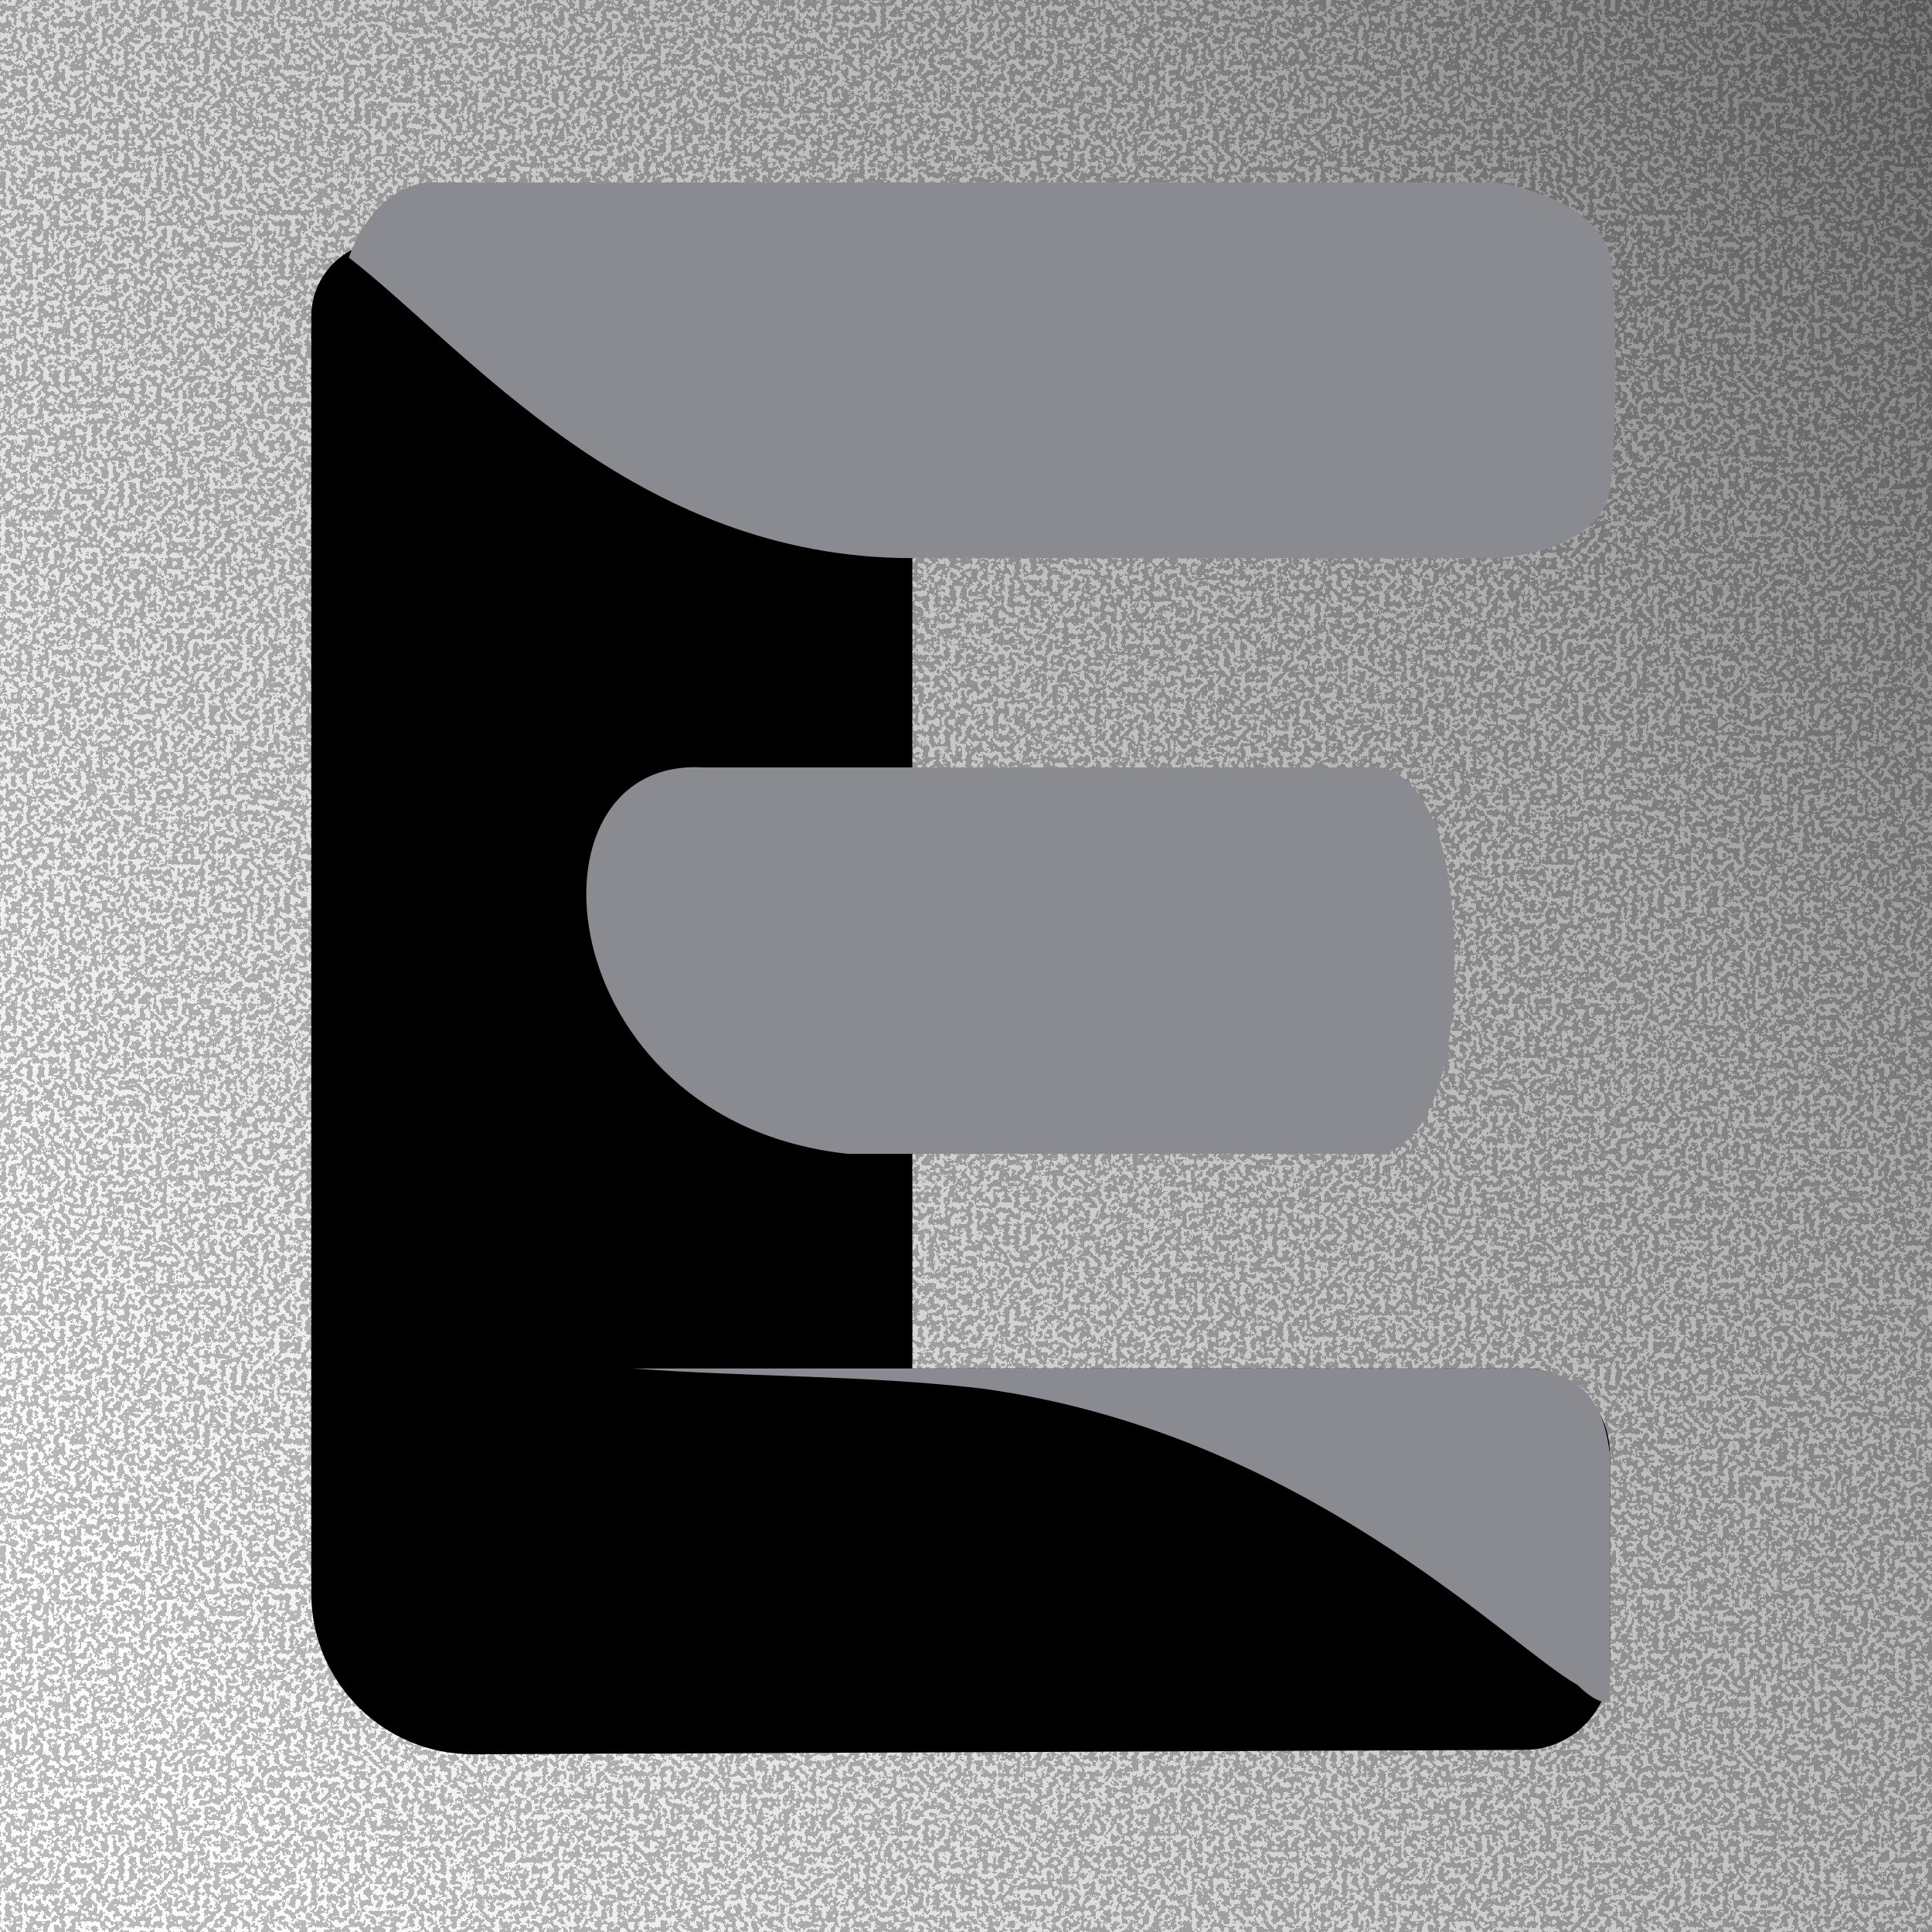
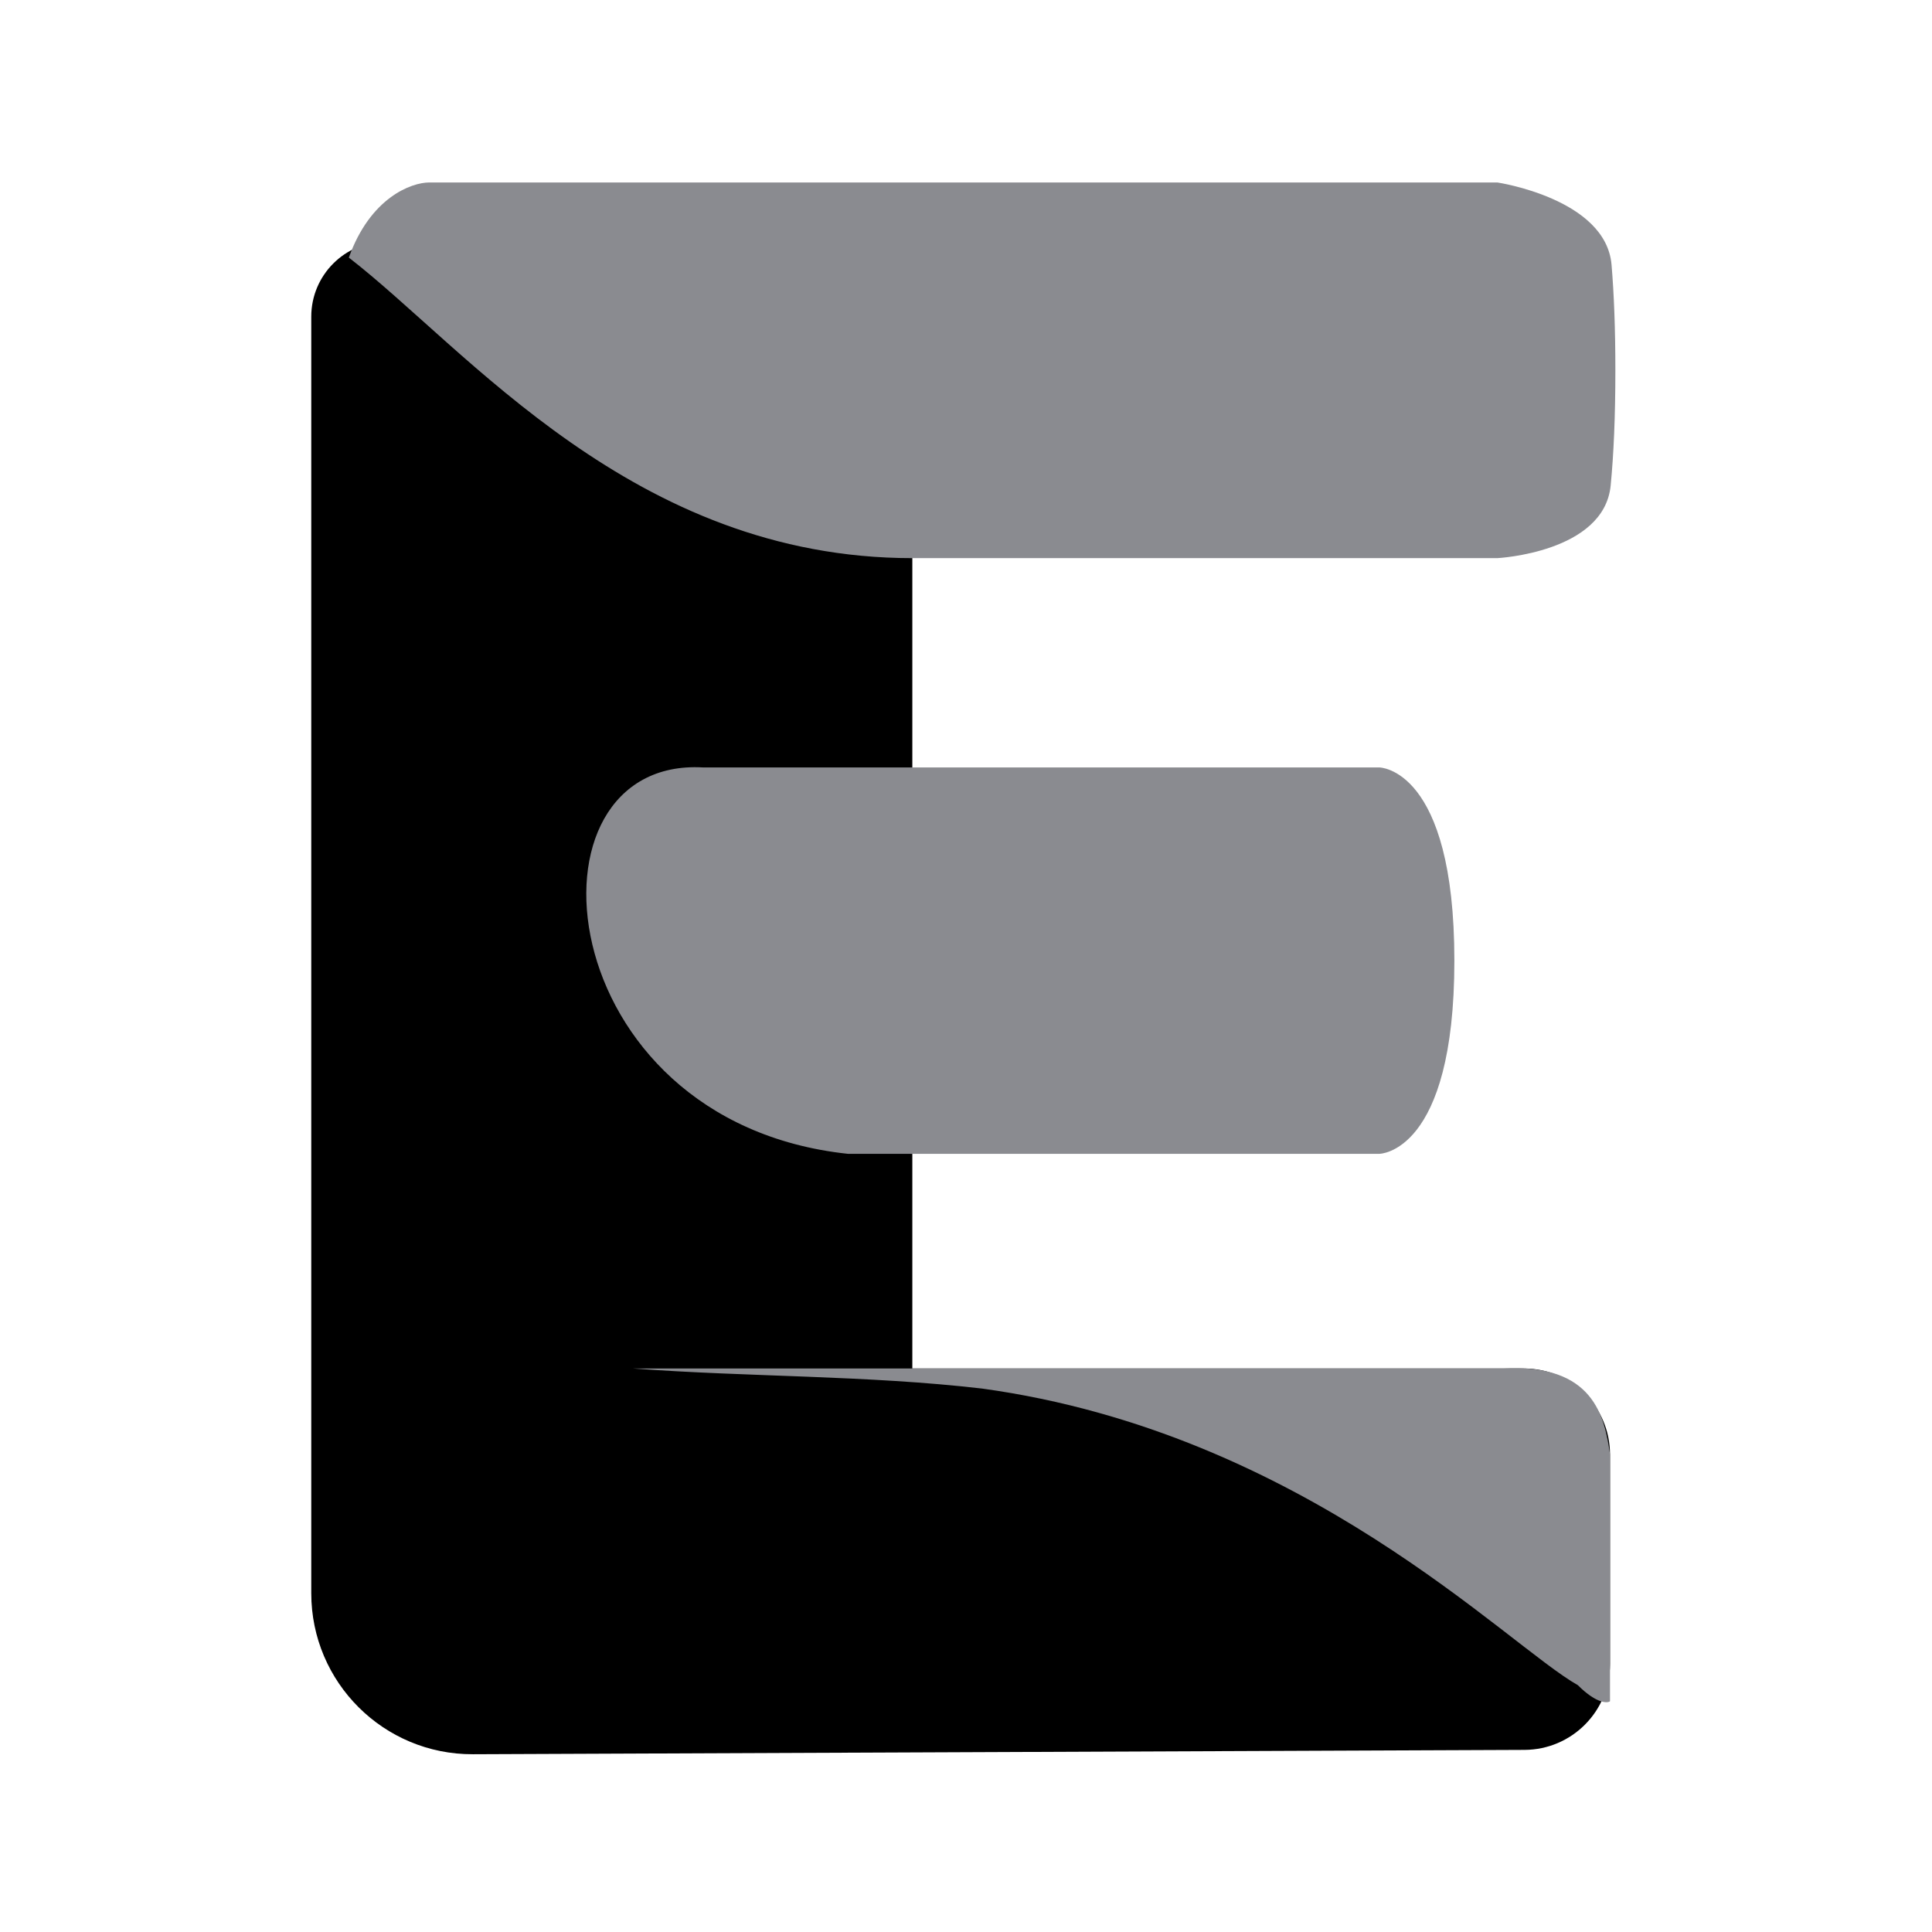
<svg xmlns="http://www.w3.org/2000/svg" width="180" height="180" viewBox="0 0 180 180" fill="none">
-   <g filter="url(#filter0_n_36_17)">
-     <rect width="180" height="180" fill="url(#paint0_linear_36_17)" fill-opacity="0.75" />
-   </g>
+   <rect width="180" height="180" fill="white" />
  <path d="M29 29.5C29 25.634 32.134 22.5 36 22.5H85V127.5H142C146.418 127.5 150 131.082 150 135.5V155.033C150 159.438 146.438 163.015 142.033 163.033L44.062 163.438C35.754 163.472 29 156.746 29 148.438V29.5Z" fill="black" />
  <path d="M140 127.5H59C69.823 128.302 80.727 128.121 91.5 129.369C121.5 133.5 140.386 153.28 147 157C148.811 158.811 149.833 158.667 150 158.5V135.5C149.5 132 148.5 127 140 127.5Z" fill="#8A8B90" />
  <path d="M85 52C59 52 43.5 32.5 32.5 24C34.5 18.4 38.333 17 40 17H139.5C139.5 17 149.625 18.5 150.145 24.676C150.372 27.38 150.5 30.624 150.5 34.5C150.5 38.817 150.342 42.35 150.063 45.225C149.456 51.494 139.5 52 139.5 52H85Z" fill="#8A8B90" />
  <path d="M128.5 71.5H85H65.5C48 70.5 51 104.5 79 107.5H128.5C128.5 107.5 135.5 107.5 135.5 89.5C135.5 71.5 128.5 71.5 128.5 71.5Z" fill="#8A8B90" />
-   <defs>
-     <filter id="filter0_n_36_17" x="0" y="0" width="180" height="180" filterUnits="userSpaceOnUse" color-interpolation-filters="sRGB">
-       <feFlood flood-opacity="0" result="BackgroundImageFix" />
-       <feBlend mode="normal" in="SourceGraphic" in2="BackgroundImageFix" result="shape" />
-       <feTurbulence type="fractalNoise" baseFrequency="2 2" stitchTiles="stitch" numOctaves="3" result="noise" seed="4525" />
-       <feColorMatrix in="noise" type="luminanceToAlpha" result="alphaNoise" />
-       <feComponentTransfer in="alphaNoise" result="coloredNoise1">
-         <feFuncA type="discrete" tableValues="1 1 1 1 1 1 1 1 1 1 1 1 1 1 1 1 1 1 1 1 1 1 1 1 1 1 1 1 1 1 1 1 1 1 1 1 1 1 1 1 1 1 1 1 1 1 1 1 1 1 1 0 0 0 0 0 0 0 0 0 0 0 0 0 0 0 0 0 0 0 0 0 0 0 0 0 0 0 0 0 0 0 0 0 0 0 0 0 0 0 0 0 0 0 0 0 0 0 0 0 " />
-       </feComponentTransfer>
-       <feComposite operator="in" in2="shape" in="coloredNoise1" result="noise1Clipped" />
-       <feFlood flood-color="rgba(0, 0, 0, 0.35)" result="color1Flood" />
-       <feComposite operator="in" in2="noise1Clipped" in="color1Flood" result="color1" />
-       <feMerge result="effect1_noise_36_17">
-         <feMergeNode in="shape" />
-         <feMergeNode in="color1" />
-       </feMerge>
-     </filter>
-     <linearGradient id="paint0_linear_36_17" x1="-4.94719e-07" y1="134" x2="302" y2="-52" gradientUnits="userSpaceOnUse">
-       <stop stop-color="white" />
-       <stop offset="0.235" stop-color="#CACACA" />
-       <stop offset="0.447" stop-color="#9A9A9A" />
-       <stop offset="0.698" stop-color="#333333" />
-     </linearGradient>
-   </defs>
</svg>
